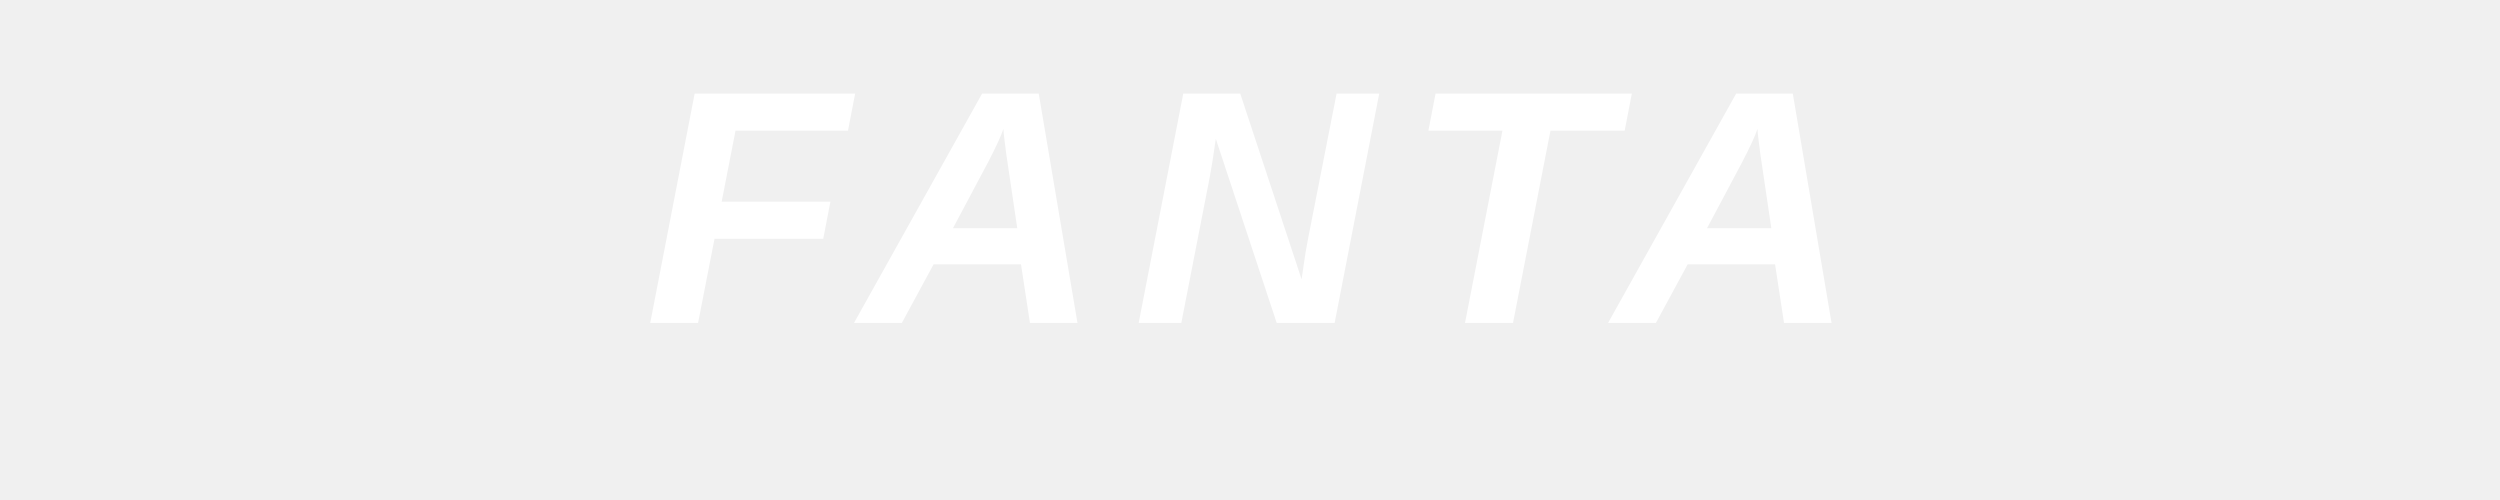
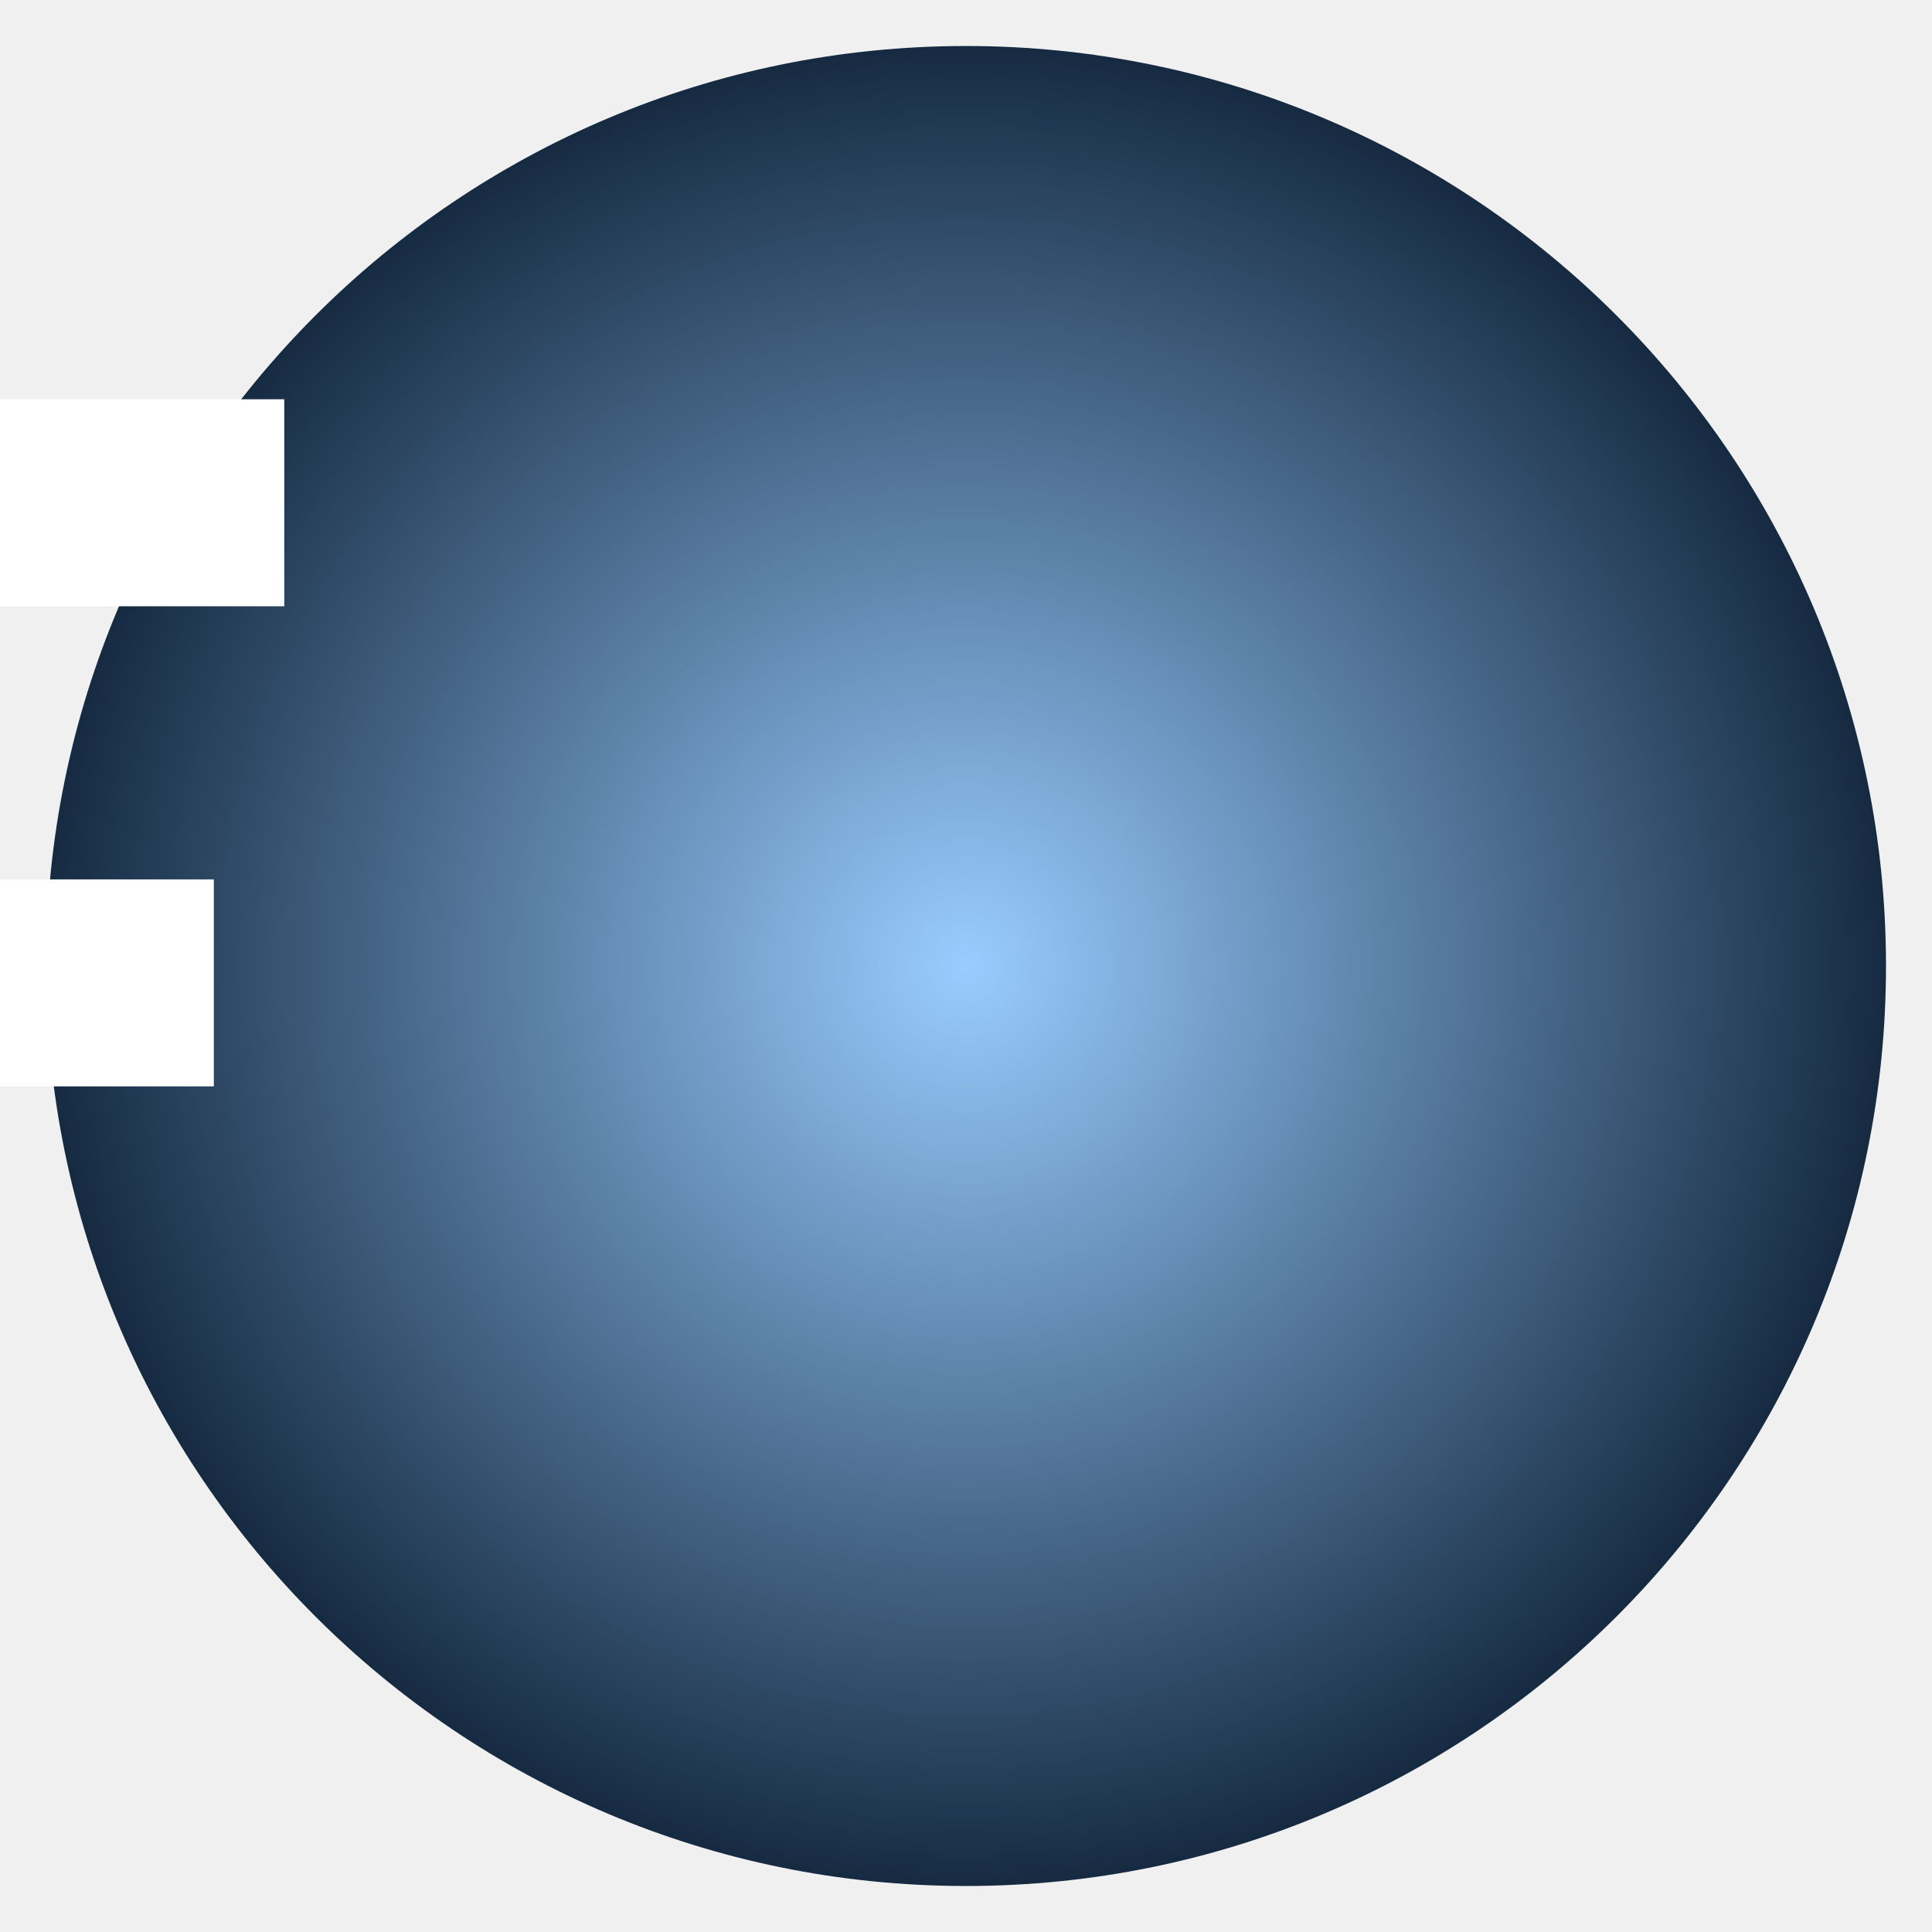
- <svg xmlns="http://www.w3.org/2000/svg" viewBox="0 0 240 48" width="240" height="48">
-   <text x="120" y="31" text-anchor="middle" font-family="system-ui, Arial, sans-serif" font-size="32" font-weight="900" fill="#ffffff" font-style="italic" letter-spacing="3">FANTA</text>
+ <svg xmlns="http://www.w3.org/2000/svg" xmlns:xlink="http://www.w3.org/1999/xlink" width="21" height="21" id="svg2" version="1.0">
+   <defs id="defs4">
+     <linearGradient id="linearGradient3107">
+       <stop style="stop-color:#99ccff;stop-opacity:1;" offset="0" id="stop2184" />
+       <stop style="stop-color:#162b42;stop-opacity:1;" offset="1" id="stop3061" />
+     </linearGradient>
+     <radialGradient xlink:href="#linearGradient3107" id="radialGradient2184" cx="10" cy="10" fx="10" fy="10" r="10" gradientUnits="userSpaceOnUse" />
+   </defs>
+   <g id="layer1">
+     <path style="opacity:1;fill:url(#radialGradient2184);fill-opacity:1.0;fill-rule:nonzero;stroke:#000000;stroke-width:0;stroke-linecap:round;stroke-linejoin:bevel;stroke-miterlimit:4;stroke-dasharray:none;stroke-dashoffset:0;stroke-opacity:1" id="path2200" d="M 20 10 A 10 10 0 1 1  0,10 A 10 10 0 1 1  20 10 z" transform="translate(0.5,0.5)" />
+     <text xml:space="preserve" style="font-size:18px;font-style:normal;font-variant:normal;font-weight:bold;font-stretch:normal;text-align:center;line-height:125%;writing-mode:lr-tb;text-anchor:middle;fill:#000000;fill-opacity:1;stroke:none;stroke-width:1px;stroke-linecap:butt;stroke-linejoin:miter;stroke-opacity:1;font-family:Nimbus Sans L" x="10.553" y="17.466" id="text3996">
+       <tspan x="10.553" y="17.466" style="font-size:18px;font-style:normal;font-variant:normal;font-weight:bold;font-stretch:normal;text-align:center;line-height:100%;writing-mode:lr-tb;text-anchor:middle;fill:#ffffff;fill-opacity:1;font-family:Nimbus Sans L" id="tspan3063">F</tspan>
+     </text>
+   </g>
</svg>
